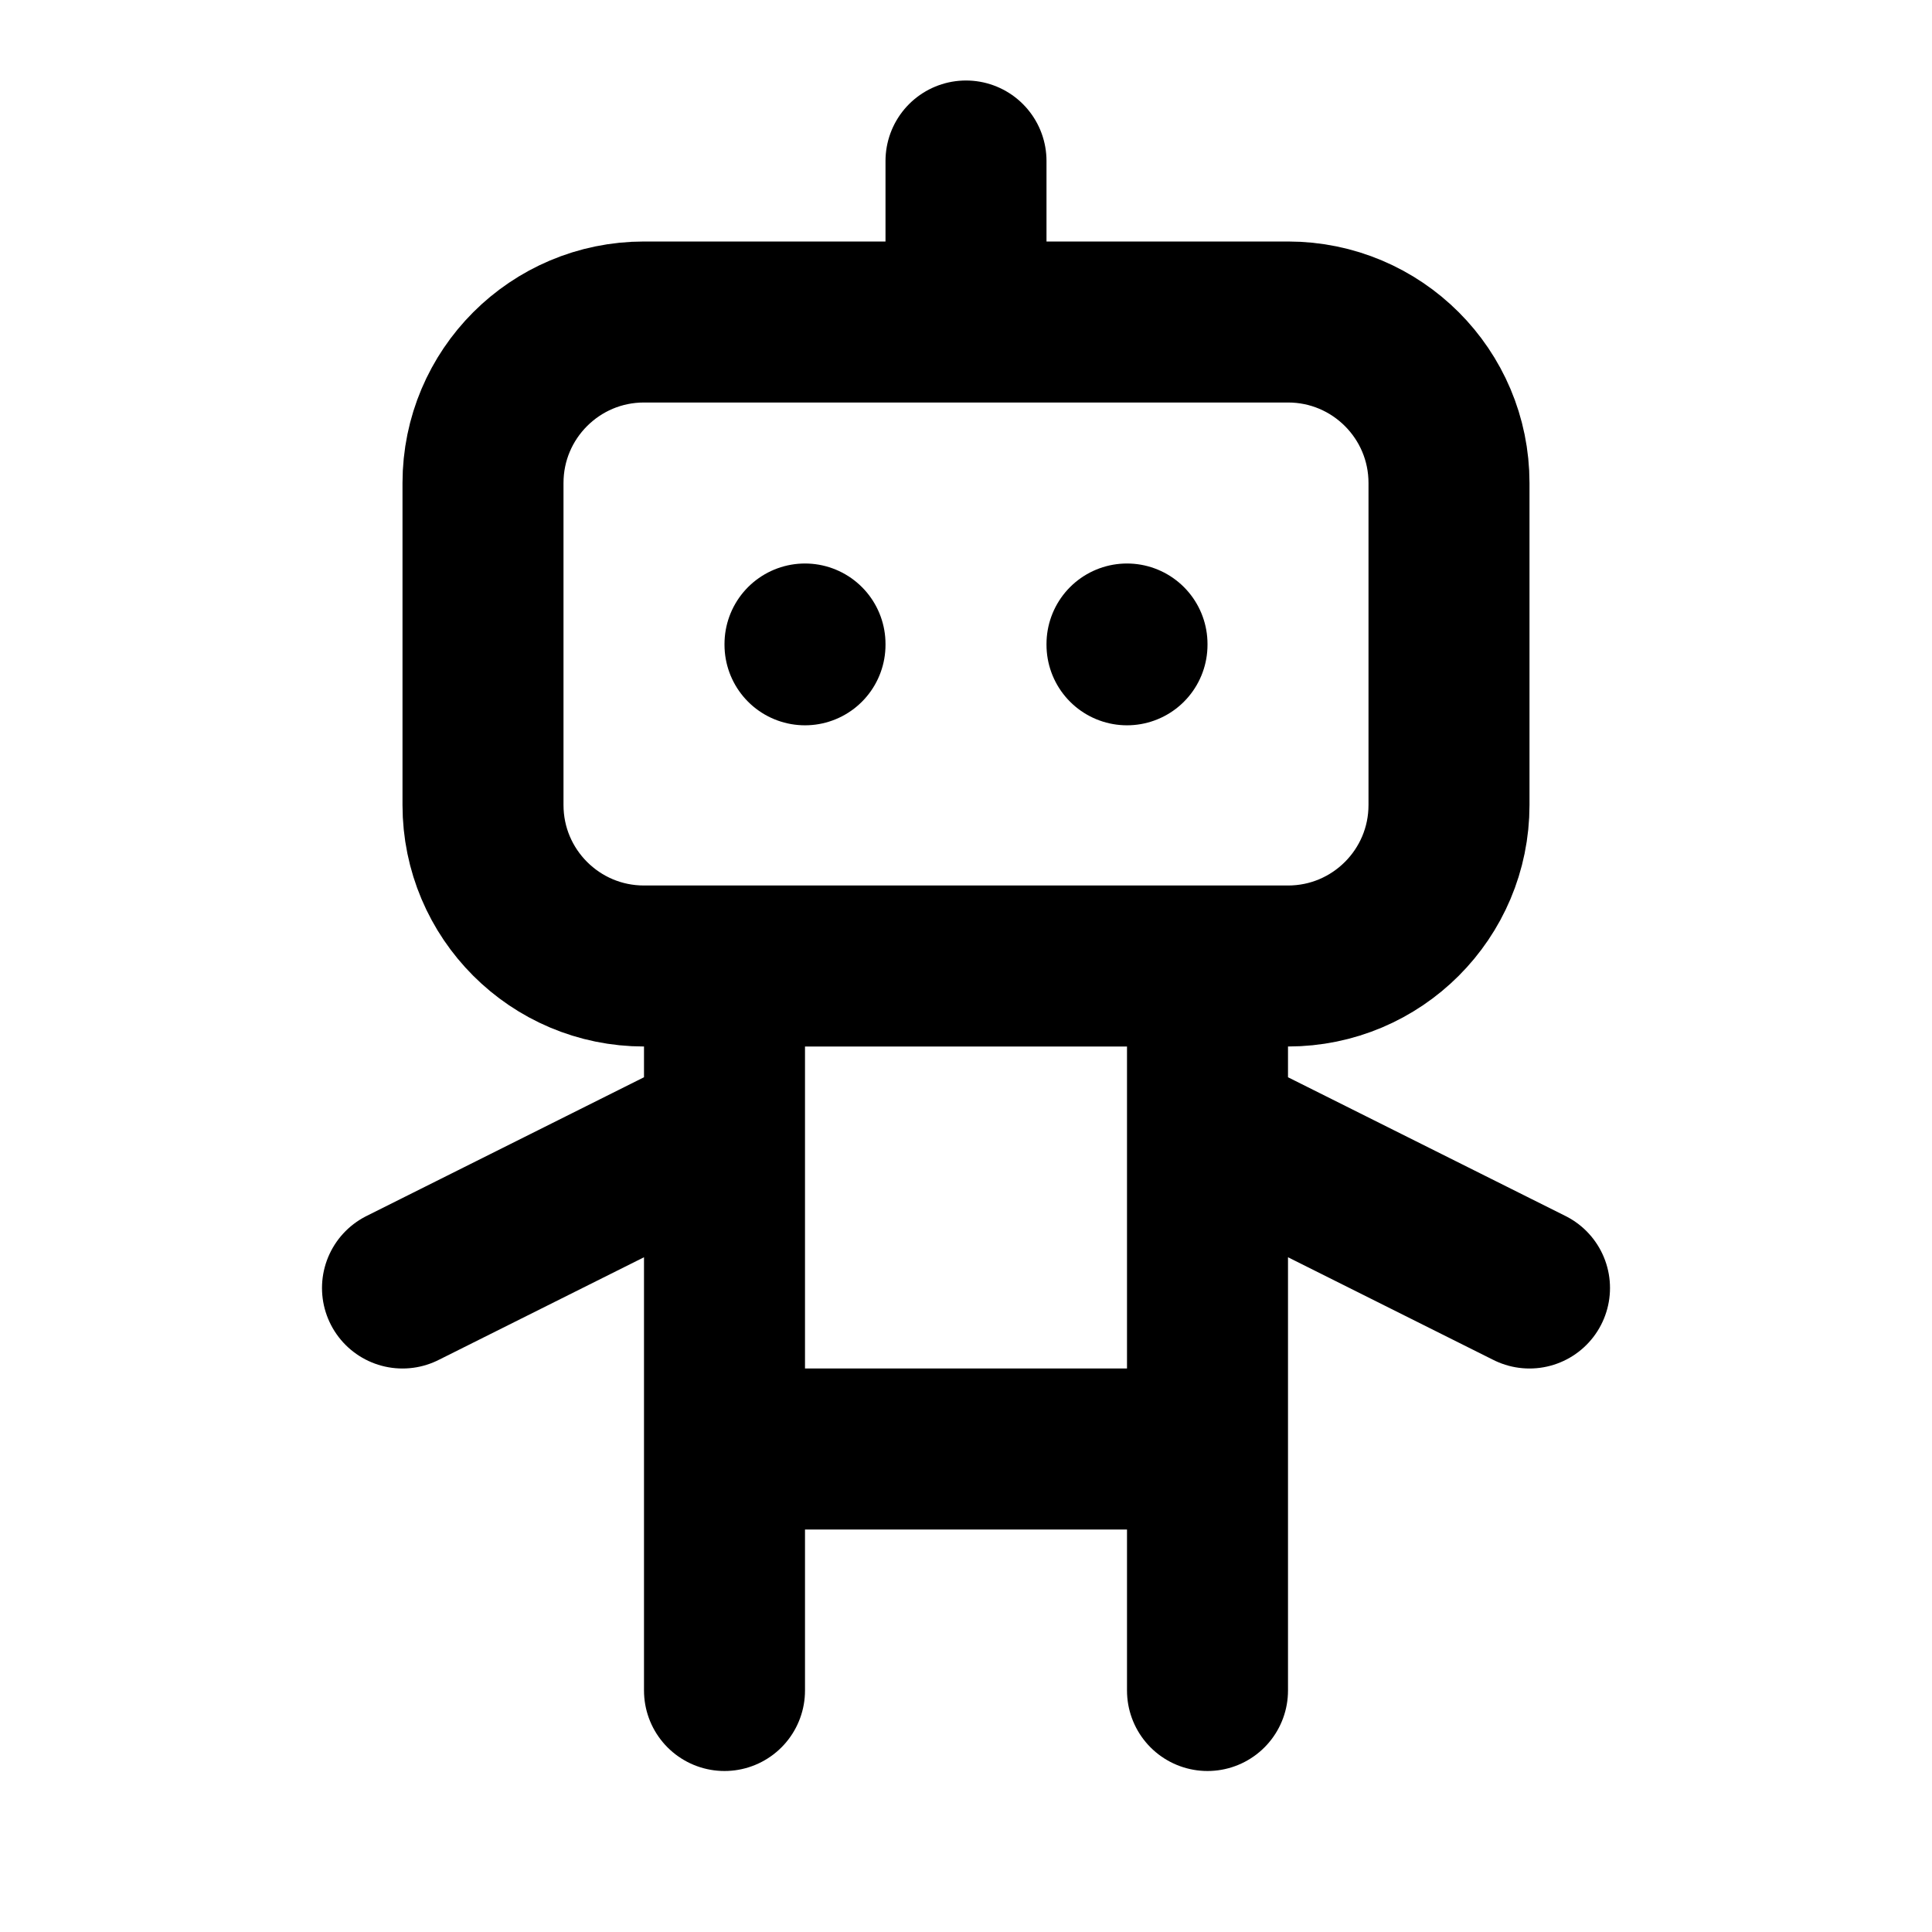
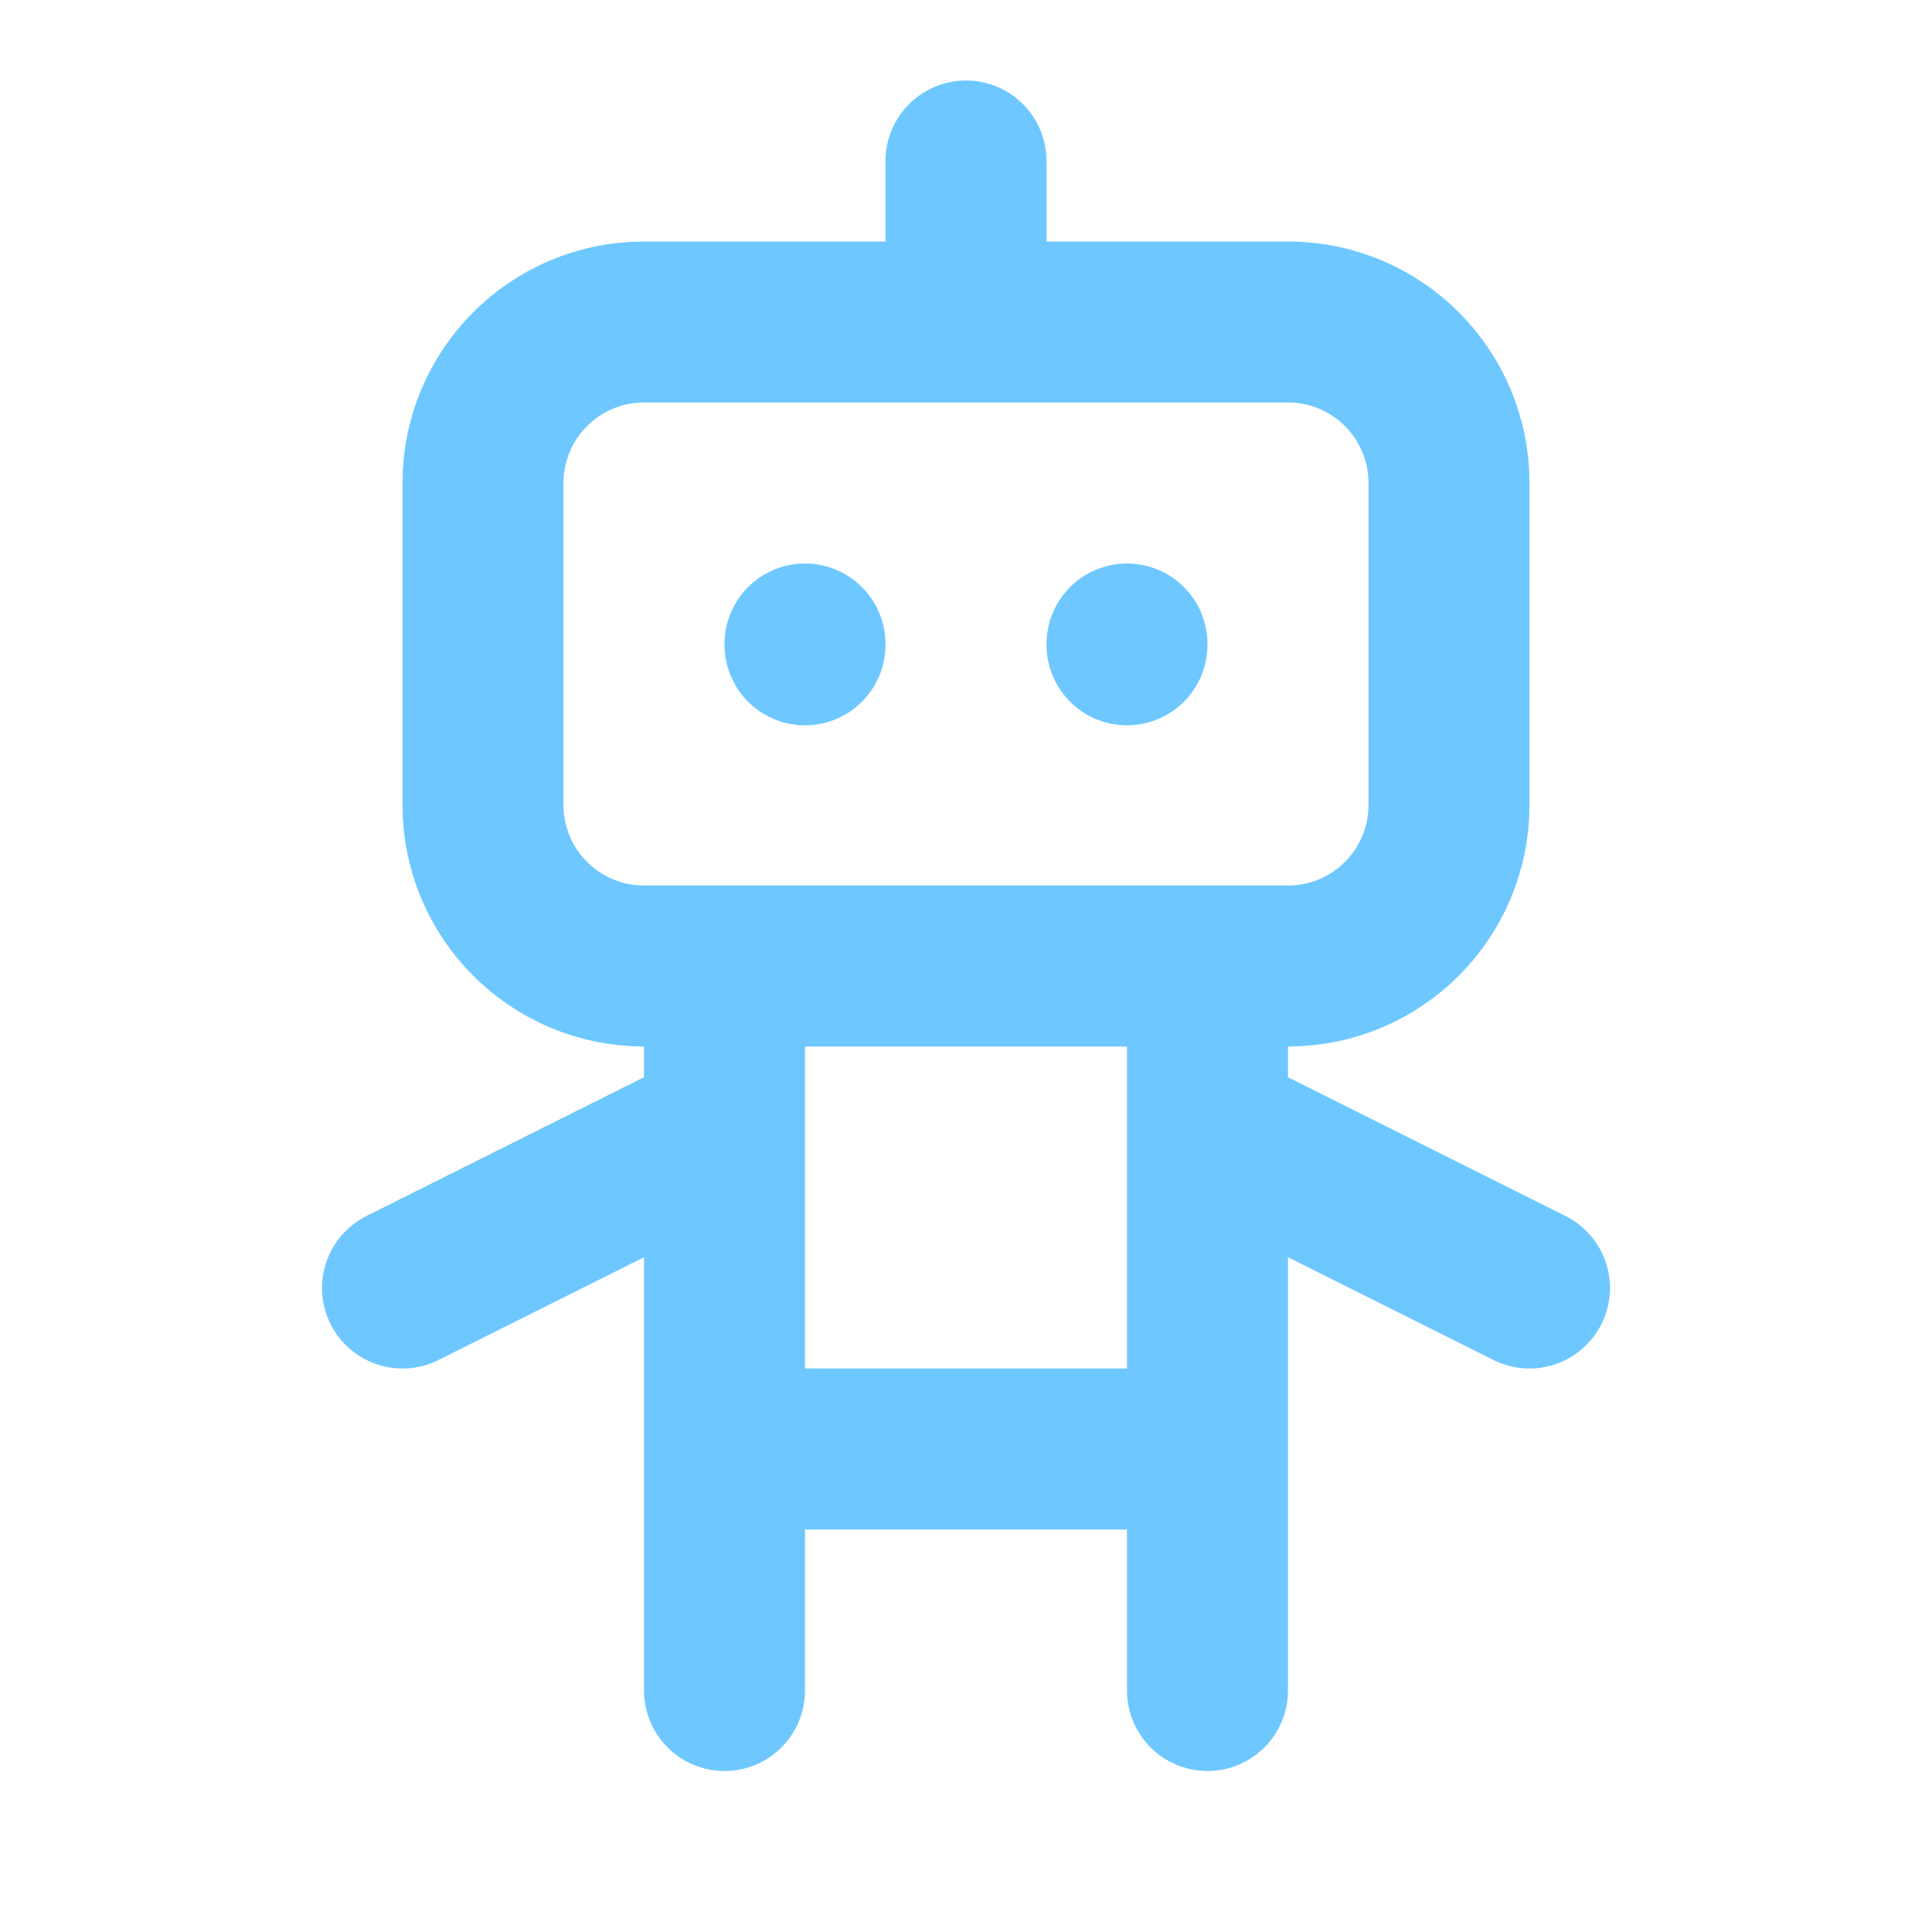
- <svg xmlns="http://www.w3.org/2000/svg" width="1em" height="1em" viewBox="0 0 24 24">
-   <path fill="none" stroke="currentColor" stroke-linecap="round" stroke-linejoin="round" stroke-width="2" d="M6 6a2 2 0 0 1 2-2h8a2 2 0 0 1 2 2v4a2 2 0 0 1-2 2H8a2 2 0 0 1-2-2zm6-4v2m-3 8v9m6-9v9M5 16l4-2m6 0l4 2M9 18h6M10 8v.01M14 8v.01" />
+ <svg xmlns="http://www.w3.org/2000/svg" width="40" height="40" viewBox="0 0 24 24">
+   <path fill="none" stroke="#6EC8FF" stroke-linecap="round" stroke-linejoin="round" stroke-width="2" d="M6 6a2 2 0 0 1 2-2h8a2 2 0 0 1 2 2v4a2 2 0 0 1-2 2H8a2 2 0 0 1-2-2zm6-4v2m-3 8v9m6-9v9M5 16l4-2m6 0l4 2M9 18h6M10 8v.01M14 8v.01" />
</svg>
